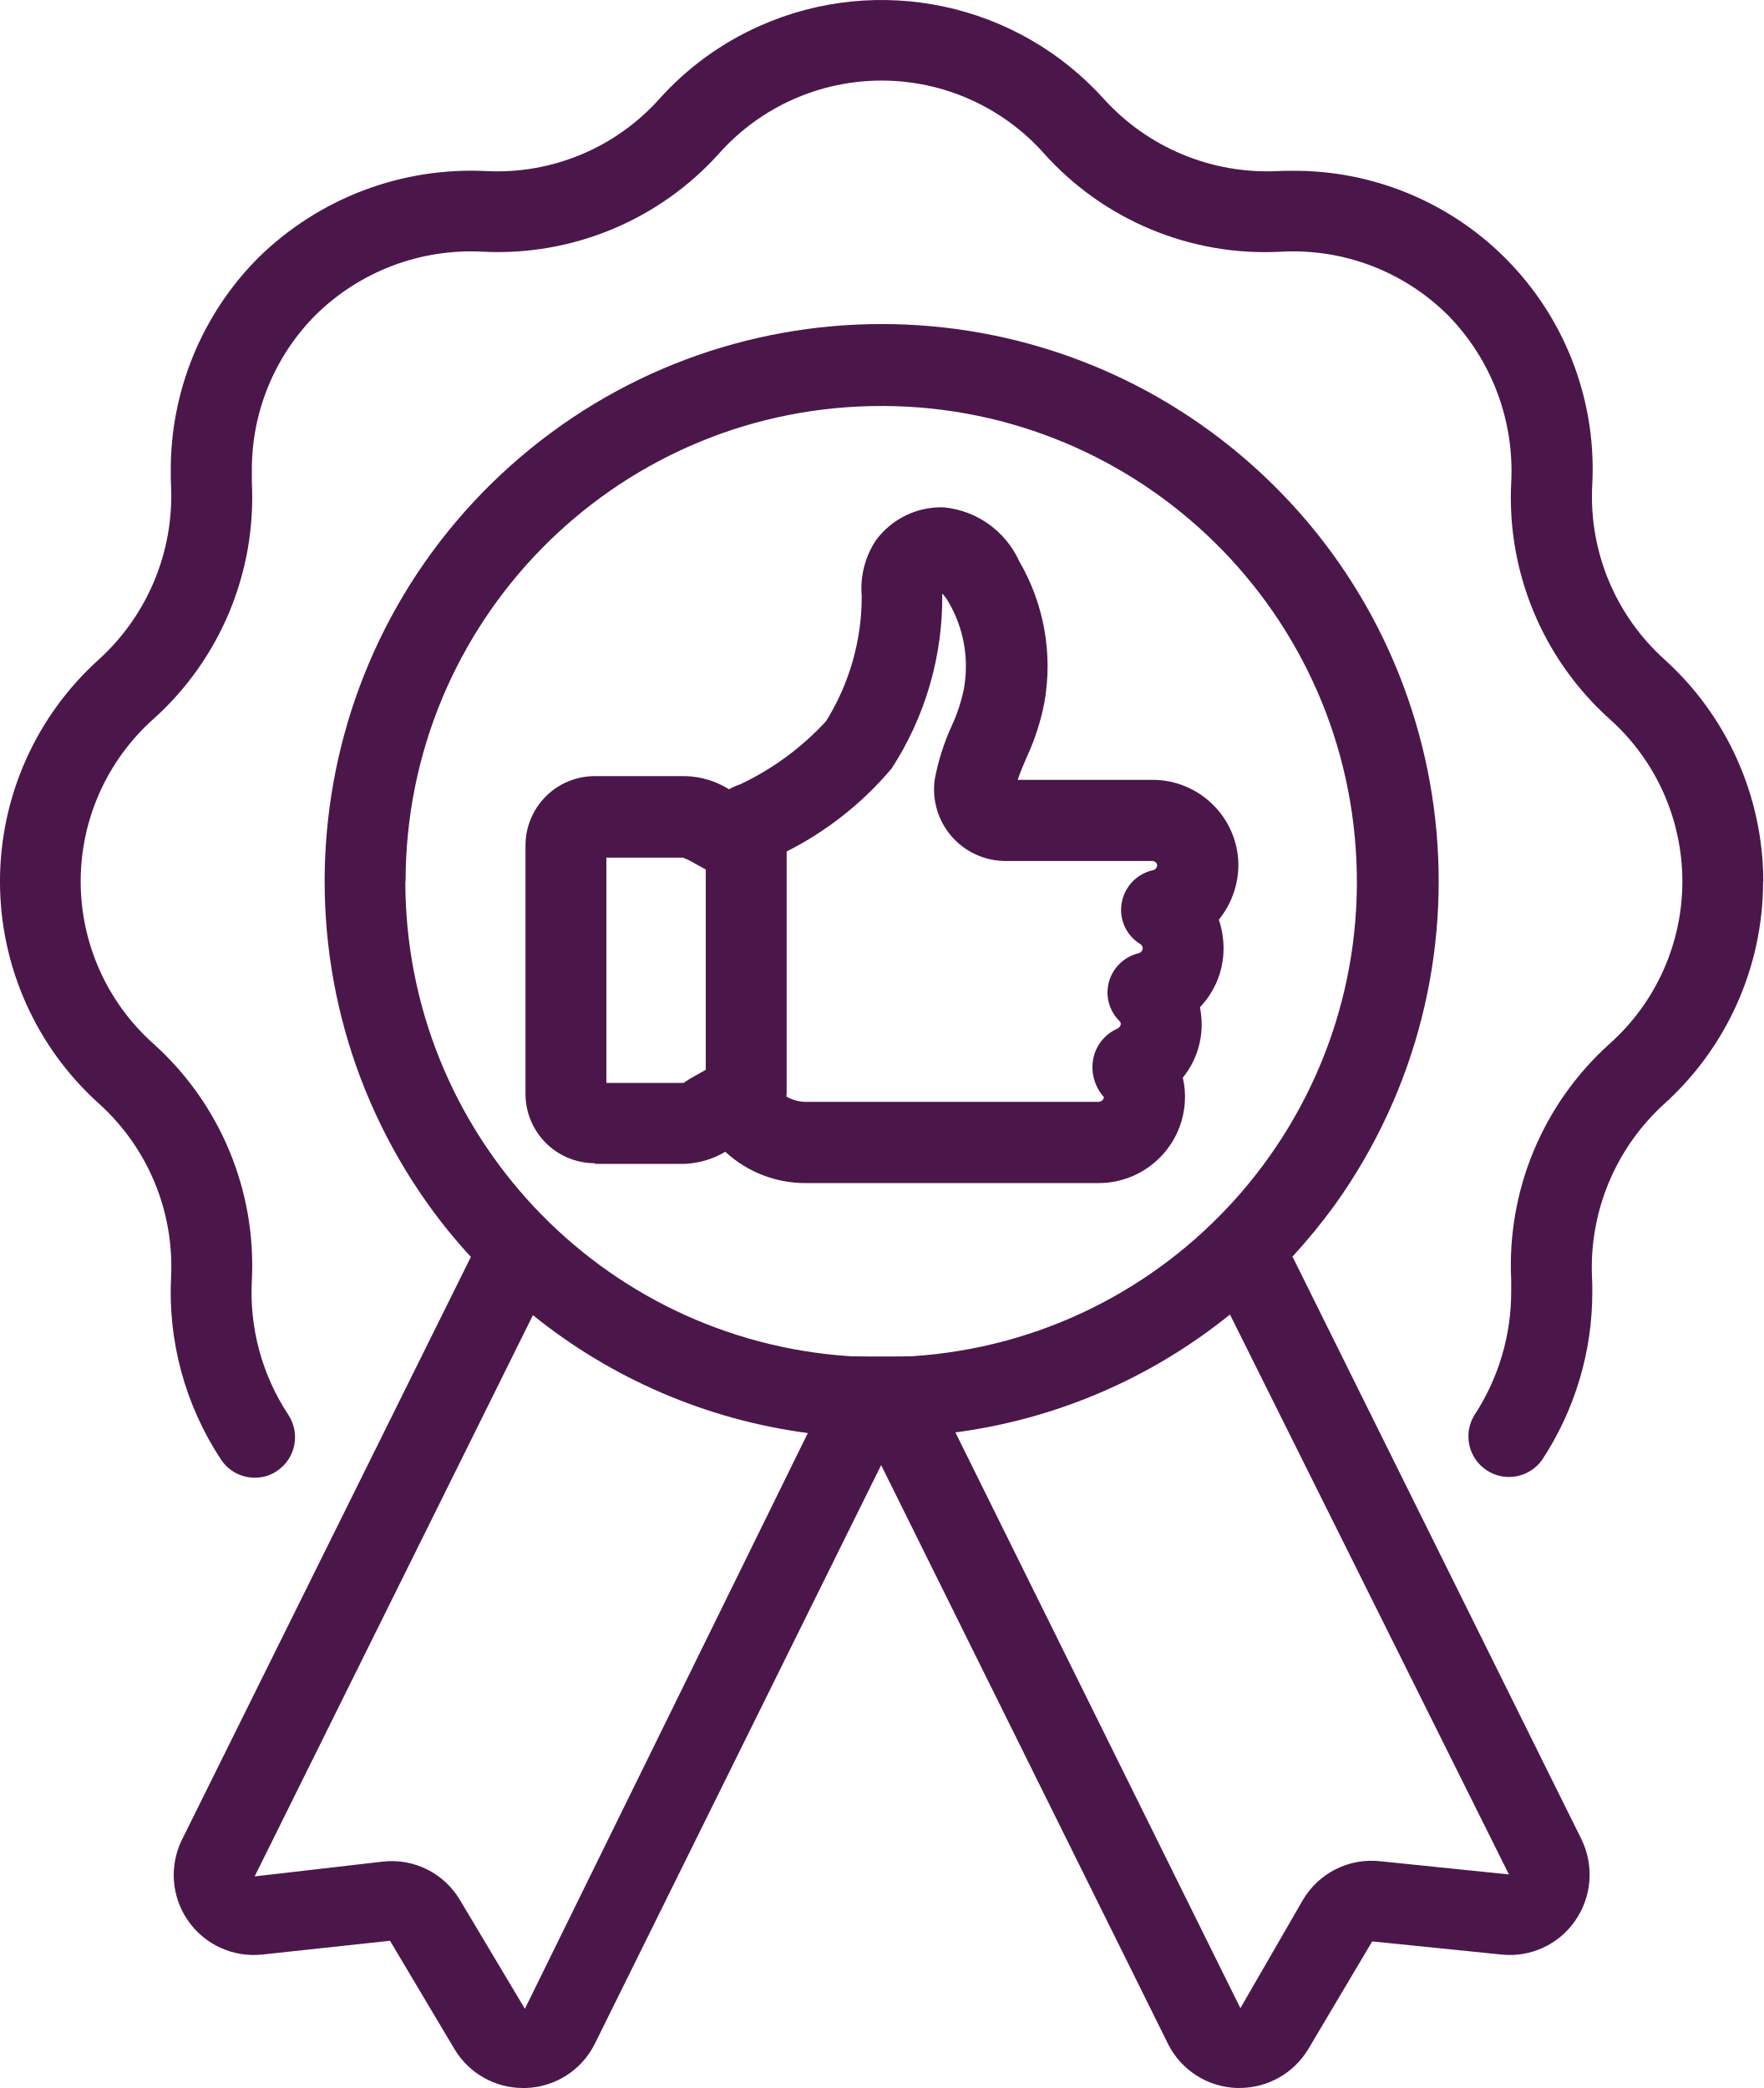
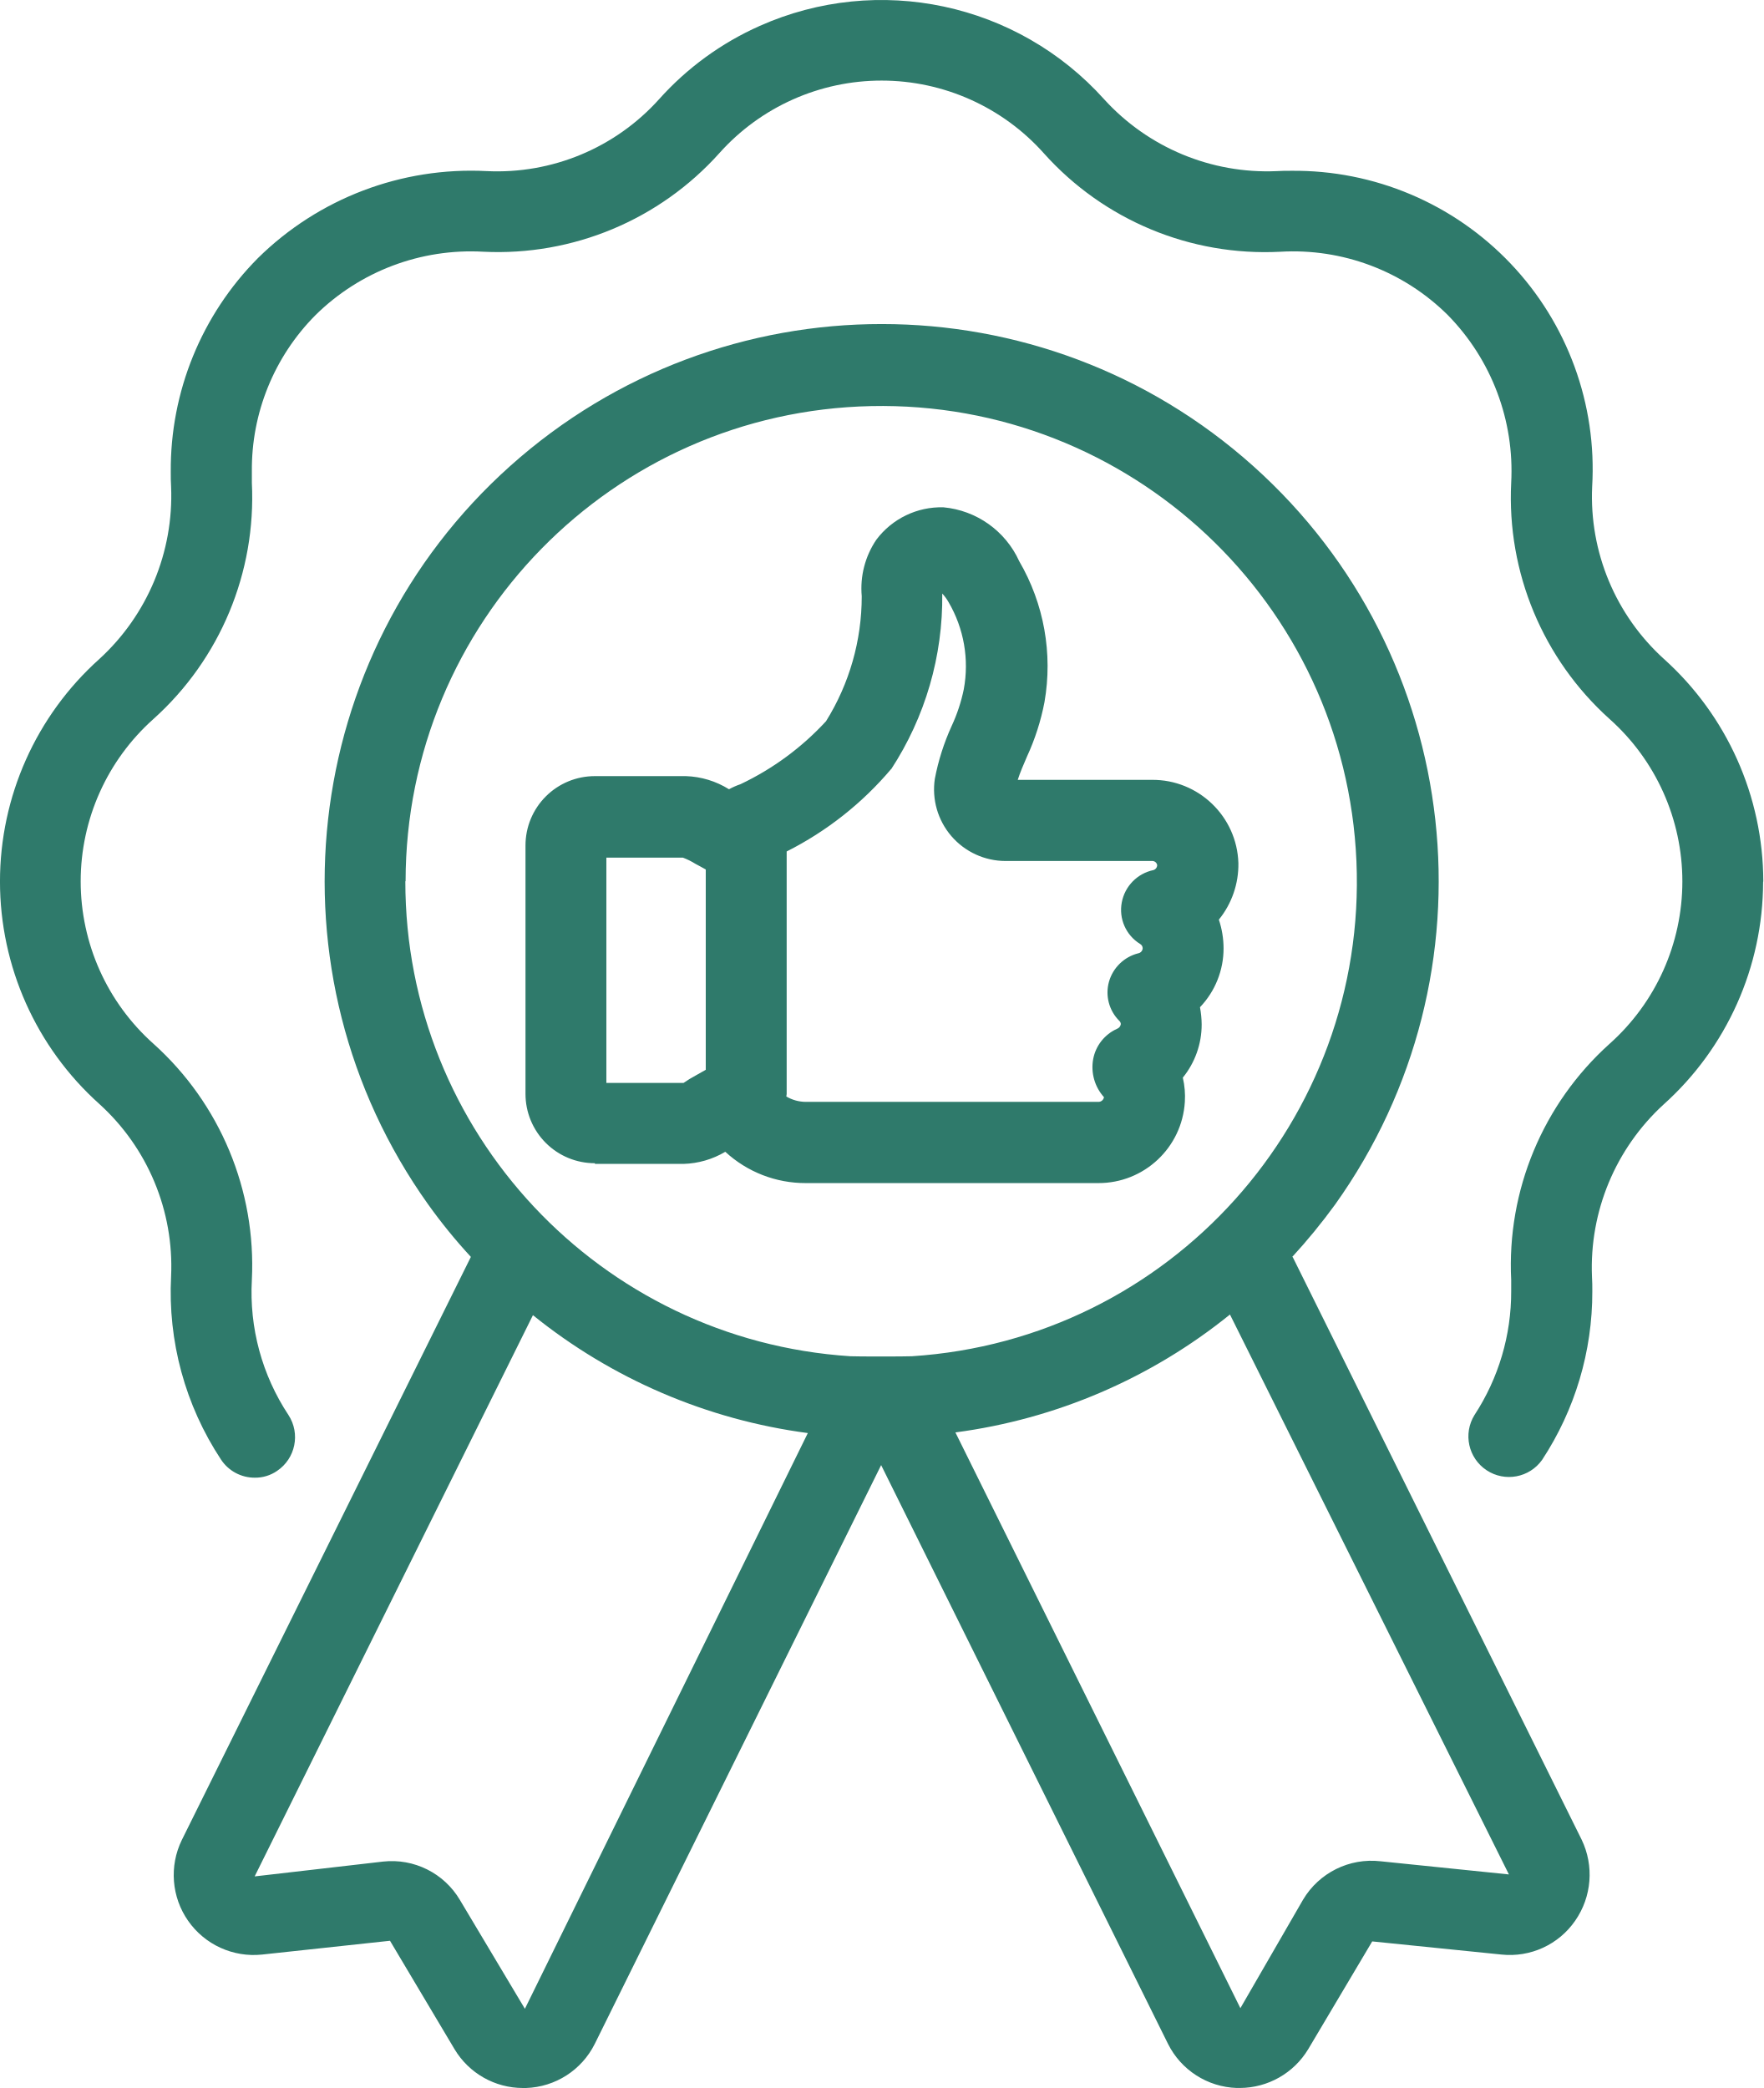
<svg xmlns="http://www.w3.org/2000/svg" id="noun-best-quality-7852420" width="57.339" height="67.9" viewBox="0 0 57.339 67.9">
-   <path id="Path_74586" data-name="Path 74586" d="M53.531,46.965a19.4,19.4,0,0,0,1.4-1.709,18.113,18.113,0,1,0-29.491-.011,17.514,17.514,0,0,0,1.391,1.709l-9.4,18.963a2.6,2.6,0,0,0,2.607,3.725l4.163-.449,2.1,3.528a2.593,2.593,0,0,0,2.224,1.26h.1a2.593,2.593,0,0,0,2.235-1.435l9.312-18.821L49.5,72.545a2.593,2.593,0,0,0,2.235,1.435h.1a2.607,2.607,0,0,0,2.224-1.26l2.082-3.506,4.2.427a2.582,2.582,0,0,0,2.4-1.1,2.624,2.624,0,0,0,.208-2.64L53.553,46.954ZM24.708,34.739A15.467,15.467,0,1,1,41.173,50.185c-.252.011-1.764.011-2,0A15.473,15.473,0,0,1,24.7,34.739Zm3.867,36.645-2.1-3.517a2.574,2.574,0,0,0-2.5-1.249L19.8,67.1l9.049-18.251a17.973,17.973,0,0,0,8.939,3.834l-9.2,18.722Zm27.837-4.776a2.588,2.588,0,0,0-2.52,1.249l-2.038,3.528L42.587,52.662a17.934,17.934,0,0,0,8.928-3.834l9.071,18.208Z" transform="translate(-11.519 -6.081)" fill="#4b174b" />
-   <path id="Path_74587" data-name="Path 74587" d="M66.449,30.237a9.747,9.747,0,0,0-3.232-7.23,7.125,7.125,0,0,1-2.333-5.6A9.7,9.7,0,0,0,51.1,7.133c-.164,0-.329,0-.482.011a7.161,7.161,0,0,1-5.6-2.333A9.733,9.733,0,0,0,33.814,2.422a9.647,9.647,0,0,0-3.276,2.388,7.074,7.074,0,0,1-5.6,2.333A9.871,9.871,0,0,0,17.5,9.97a9.762,9.762,0,0,0-2.837,6.957c0,.164,0,.318.011.482a7.192,7.192,0,0,1-2.333,5.6,9.716,9.716,0,0,0,0,14.471,7.125,7.125,0,0,1,2.333,5.6,9.886,9.886,0,0,0,1.621,5.96,1.307,1.307,0,0,0,1.1.592,1.246,1.246,0,0,0,.723-.219,1.321,1.321,0,0,0,.372-1.819A7.231,7.231,0,0,1,17.3,43.2a9.681,9.681,0,0,0-3.2-7.679,7.075,7.075,0,0,1,0-10.561,9.681,9.681,0,0,0,3.2-7.679v-.362a7.117,7.117,0,0,1,2.071-5.094,7.192,7.192,0,0,1,5.456-2.06,9.67,9.67,0,0,0,7.679-3.21,7.073,7.073,0,0,1,10.55.011,9.646,9.646,0,0,0,7.679,3.2,7.136,7.136,0,0,1,5.456,2.06,7.234,7.234,0,0,1,2.06,5.456,9.681,9.681,0,0,0,3.2,7.679,7.075,7.075,0,0,1,0,10.561,9.681,9.681,0,0,0-3.2,7.679v.362a7.31,7.31,0,0,1-1.194,4.032,1.32,1.32,0,0,0,2.2,1.457,9.919,9.919,0,0,0,1.632-5.478c0-.164,0-.318-.011-.482a7.192,7.192,0,0,1,2.333-5.6,9.744,9.744,0,0,0,3.232-7.23Z" transform="translate(-9.11 -1.579)" fill="#4b174b" />
-   <path id="Path_74588" data-name="Path 74588" d="M35.741,46.46h2.881a2.812,2.812,0,0,0,1.358-.394A3.84,3.84,0,0,0,42.6,47.084h9.509a2.811,2.811,0,0,0,2.815-2.64,2.715,2.715,0,0,0-.066-.789,2.737,2.737,0,0,0,.613-1.731,3.218,3.218,0,0,0-.055-.559,2.766,2.766,0,0,0,.767-1.917,2.963,2.963,0,0,0-.153-.931,2.845,2.845,0,0,0,.635-1.84,2.793,2.793,0,0,0-2.815-2.706h-4.36c.077-.241.186-.493.3-.756a7.673,7.673,0,0,0,.57-1.775,6.78,6.78,0,0,0-.822-4.579,3.011,3.011,0,0,0-2.465-1.753,2.639,2.639,0,0,0-2.18,1.052A2.826,2.826,0,0,0,44.417,28a7.673,7.673,0,0,1-1.161,4.064,9.062,9.062,0,0,1-2.783,2.049,2.262,2.262,0,0,0-.372.164,2.818,2.818,0,0,0-1.4-.427H35.74a2.254,2.254,0,0,0-2.257,2.257v8.074a2.254,2.254,0,0,0,2.257,2.257ZM45.37,33.631a10.2,10.2,0,0,0,1.665-5.719,1.473,1.473,0,0,1,.208.285,4.125,4.125,0,0,1,.493,2.826,5.422,5.422,0,0,1-.394,1.194,7.558,7.558,0,0,0-.548,1.72,2.328,2.328,0,0,0,2.3,2.673h4.755a.162.162,0,0,1,.175.131.17.17,0,0,1-.121.164,1.323,1.323,0,0,0-1.03,1.052,1.3,1.3,0,0,0,.592,1.348.165.165,0,0,1,.088.142.175.175,0,0,1-.142.164,1.327,1.327,0,0,0-.953.92,1.3,1.3,0,0,0,.34,1.282.153.153,0,0,1,.044.1.189.189,0,0,1-.121.153,1.352,1.352,0,0,0-.778.986,1.458,1.458,0,0,0,.351,1.238.181.181,0,0,1-.186.153H42.6a1.257,1.257,0,0,1-.635-.175c0-.033.011-.055.011-.077V36.3a10.841,10.841,0,0,0,3.4-2.684ZM36.113,36.5H38.6a2.232,2.232,0,0,1,.405.2c.11.055.219.121.34.186V43.4c-.121.066-.23.131-.329.186a3.857,3.857,0,0,0-.394.241H36.113Z" transform="translate(-16.395 -8.611)" fill="#4b174b" />
+   <path id="Path_74586" data-name="Path 74586" d="M53.531,46.965a19.4,19.4,0,0,0,1.4-1.709,18.113,18.113,0,1,0-29.491-.011,17.514,17.514,0,0,0,1.391,1.709l-9.4,18.963a2.6,2.6,0,0,0,2.607,3.725l4.163-.449,2.1,3.528a2.593,2.593,0,0,0,2.224,1.26h.1a2.593,2.593,0,0,0,2.235-1.435l9.312-18.821L49.5,72.545a2.593,2.593,0,0,0,2.235,1.435h.1a2.607,2.607,0,0,0,2.224-1.26l2.082-3.506,4.2.427a2.582,2.582,0,0,0,2.4-1.1,2.624,2.624,0,0,0,.208-2.64L53.553,46.954ZM24.708,34.739A15.467,15.467,0,1,1,41.173,50.185c-.252.011-1.764.011-2,0A15.473,15.473,0,0,1,24.7,34.739Zm3.867,36.645-2.1-3.517a2.574,2.574,0,0,0-2.5-1.249L19.8,67.1l9.049-18.251a17.973,17.973,0,0,0,8.939,3.834l-9.2,18.722Zm27.837-4.776a2.588,2.588,0,0,0-2.52,1.249l-2.038,3.528L42.587,52.662a17.934,17.934,0,0,0,8.928-3.834l9.071,18.208Z" transform="translate(-11.519 -6.081)" fill="#2f7a6b" />
+   <path id="Path_74587" data-name="Path 74587" d="M66.449,30.237a9.747,9.747,0,0,0-3.232-7.23,7.125,7.125,0,0,1-2.333-5.6A9.7,9.7,0,0,0,51.1,7.133c-.164,0-.329,0-.482.011a7.161,7.161,0,0,1-5.6-2.333A9.733,9.733,0,0,0,33.814,2.422a9.647,9.647,0,0,0-3.276,2.388,7.074,7.074,0,0,1-5.6,2.333A9.871,9.871,0,0,0,17.5,9.97a9.762,9.762,0,0,0-2.837,6.957c0,.164,0,.318.011.482a7.192,7.192,0,0,1-2.333,5.6,9.716,9.716,0,0,0,0,14.471,7.125,7.125,0,0,1,2.333,5.6,9.886,9.886,0,0,0,1.621,5.96,1.307,1.307,0,0,0,1.1.592,1.246,1.246,0,0,0,.723-.219,1.321,1.321,0,0,0,.372-1.819A7.231,7.231,0,0,1,17.3,43.2a9.681,9.681,0,0,0-3.2-7.679,7.075,7.075,0,0,1,0-10.561,9.681,9.681,0,0,0,3.2-7.679v-.362a7.117,7.117,0,0,1,2.071-5.094,7.192,7.192,0,0,1,5.456-2.06,9.67,9.67,0,0,0,7.679-3.21,7.073,7.073,0,0,1,10.55.011,9.646,9.646,0,0,0,7.679,3.2,7.136,7.136,0,0,1,5.456,2.06,7.234,7.234,0,0,1,2.06,5.456,9.681,9.681,0,0,0,3.2,7.679,7.075,7.075,0,0,1,0,10.561,9.681,9.681,0,0,0-3.2,7.679v.362a7.31,7.31,0,0,1-1.194,4.032,1.32,1.32,0,0,0,2.2,1.457,9.919,9.919,0,0,0,1.632-5.478c0-.164,0-.318-.011-.482a7.192,7.192,0,0,1,2.333-5.6,9.744,9.744,0,0,0,3.232-7.23Z" transform="translate(-9.11 -1.579)" fill="#2f7a6b" />
+   <path id="Path_74588" data-name="Path 74588" d="M35.741,46.46h2.881a2.812,2.812,0,0,0,1.358-.394A3.84,3.84,0,0,0,42.6,47.084h9.509a2.811,2.811,0,0,0,2.815-2.64,2.715,2.715,0,0,0-.066-.789,2.737,2.737,0,0,0,.613-1.731,3.218,3.218,0,0,0-.055-.559,2.766,2.766,0,0,0,.767-1.917,2.963,2.963,0,0,0-.153-.931,2.845,2.845,0,0,0,.635-1.84,2.793,2.793,0,0,0-2.815-2.706h-4.36c.077-.241.186-.493.3-.756a7.673,7.673,0,0,0,.57-1.775,6.78,6.78,0,0,0-.822-4.579,3.011,3.011,0,0,0-2.465-1.753,2.639,2.639,0,0,0-2.18,1.052A2.826,2.826,0,0,0,44.417,28a7.673,7.673,0,0,1-1.161,4.064,9.062,9.062,0,0,1-2.783,2.049,2.262,2.262,0,0,0-.372.164,2.818,2.818,0,0,0-1.4-.427H35.74a2.254,2.254,0,0,0-2.257,2.257v8.074a2.254,2.254,0,0,0,2.257,2.257ZM45.37,33.631a10.2,10.2,0,0,0,1.665-5.719,1.473,1.473,0,0,1,.208.285,4.125,4.125,0,0,1,.493,2.826,5.422,5.422,0,0,1-.394,1.194,7.558,7.558,0,0,0-.548,1.72,2.328,2.328,0,0,0,2.3,2.673h4.755a.162.162,0,0,1,.175.131.17.17,0,0,1-.121.164,1.323,1.323,0,0,0-1.03,1.052,1.3,1.3,0,0,0,.592,1.348.165.165,0,0,1,.088.142.175.175,0,0,1-.142.164,1.327,1.327,0,0,0-.953.92,1.3,1.3,0,0,0,.34,1.282.153.153,0,0,1,.044.1.189.189,0,0,1-.121.153,1.352,1.352,0,0,0-.778.986,1.458,1.458,0,0,0,.351,1.238.181.181,0,0,1-.186.153H42.6a1.257,1.257,0,0,1-.635-.175c0-.033.011-.055.011-.077V36.3a10.841,10.841,0,0,0,3.4-2.684ZM36.113,36.5H38.6a2.232,2.232,0,0,1,.405.2c.11.055.219.121.34.186V43.4c-.121.066-.23.131-.329.186a3.857,3.857,0,0,0-.394.241H36.113Z" transform="translate(-16.395 -8.611)" fill="#2f7a6b" />
</svg>
